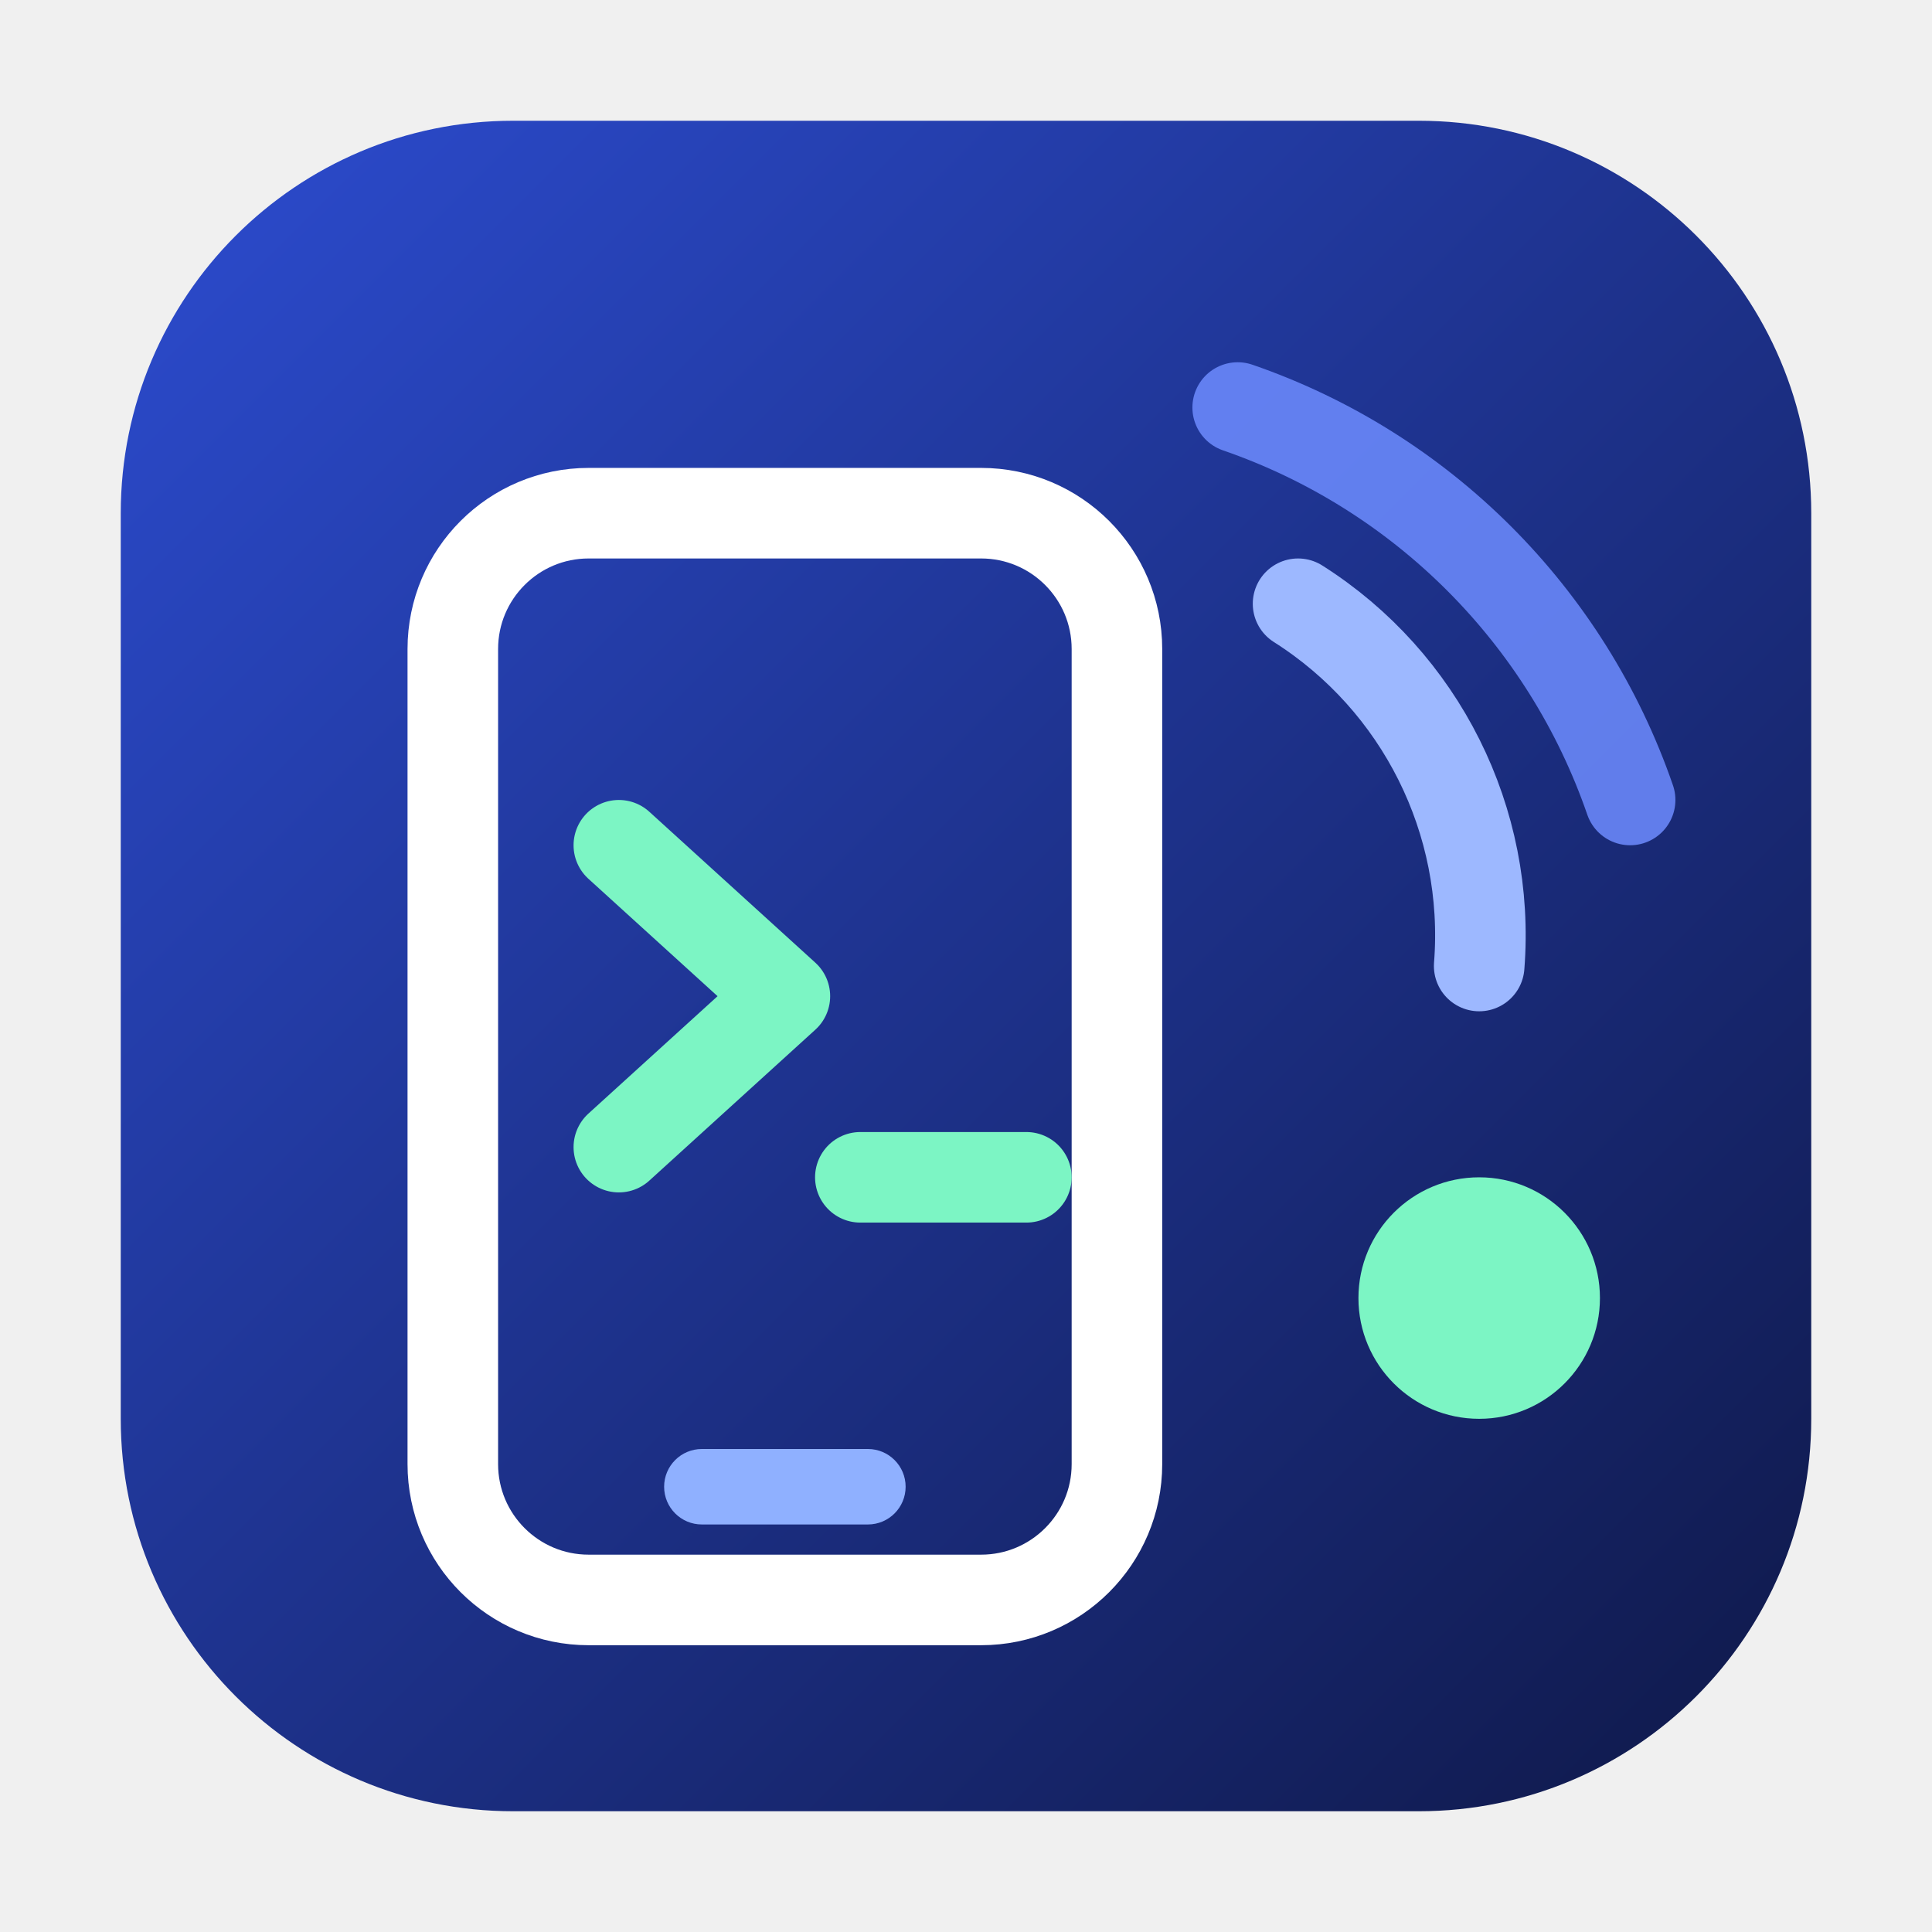
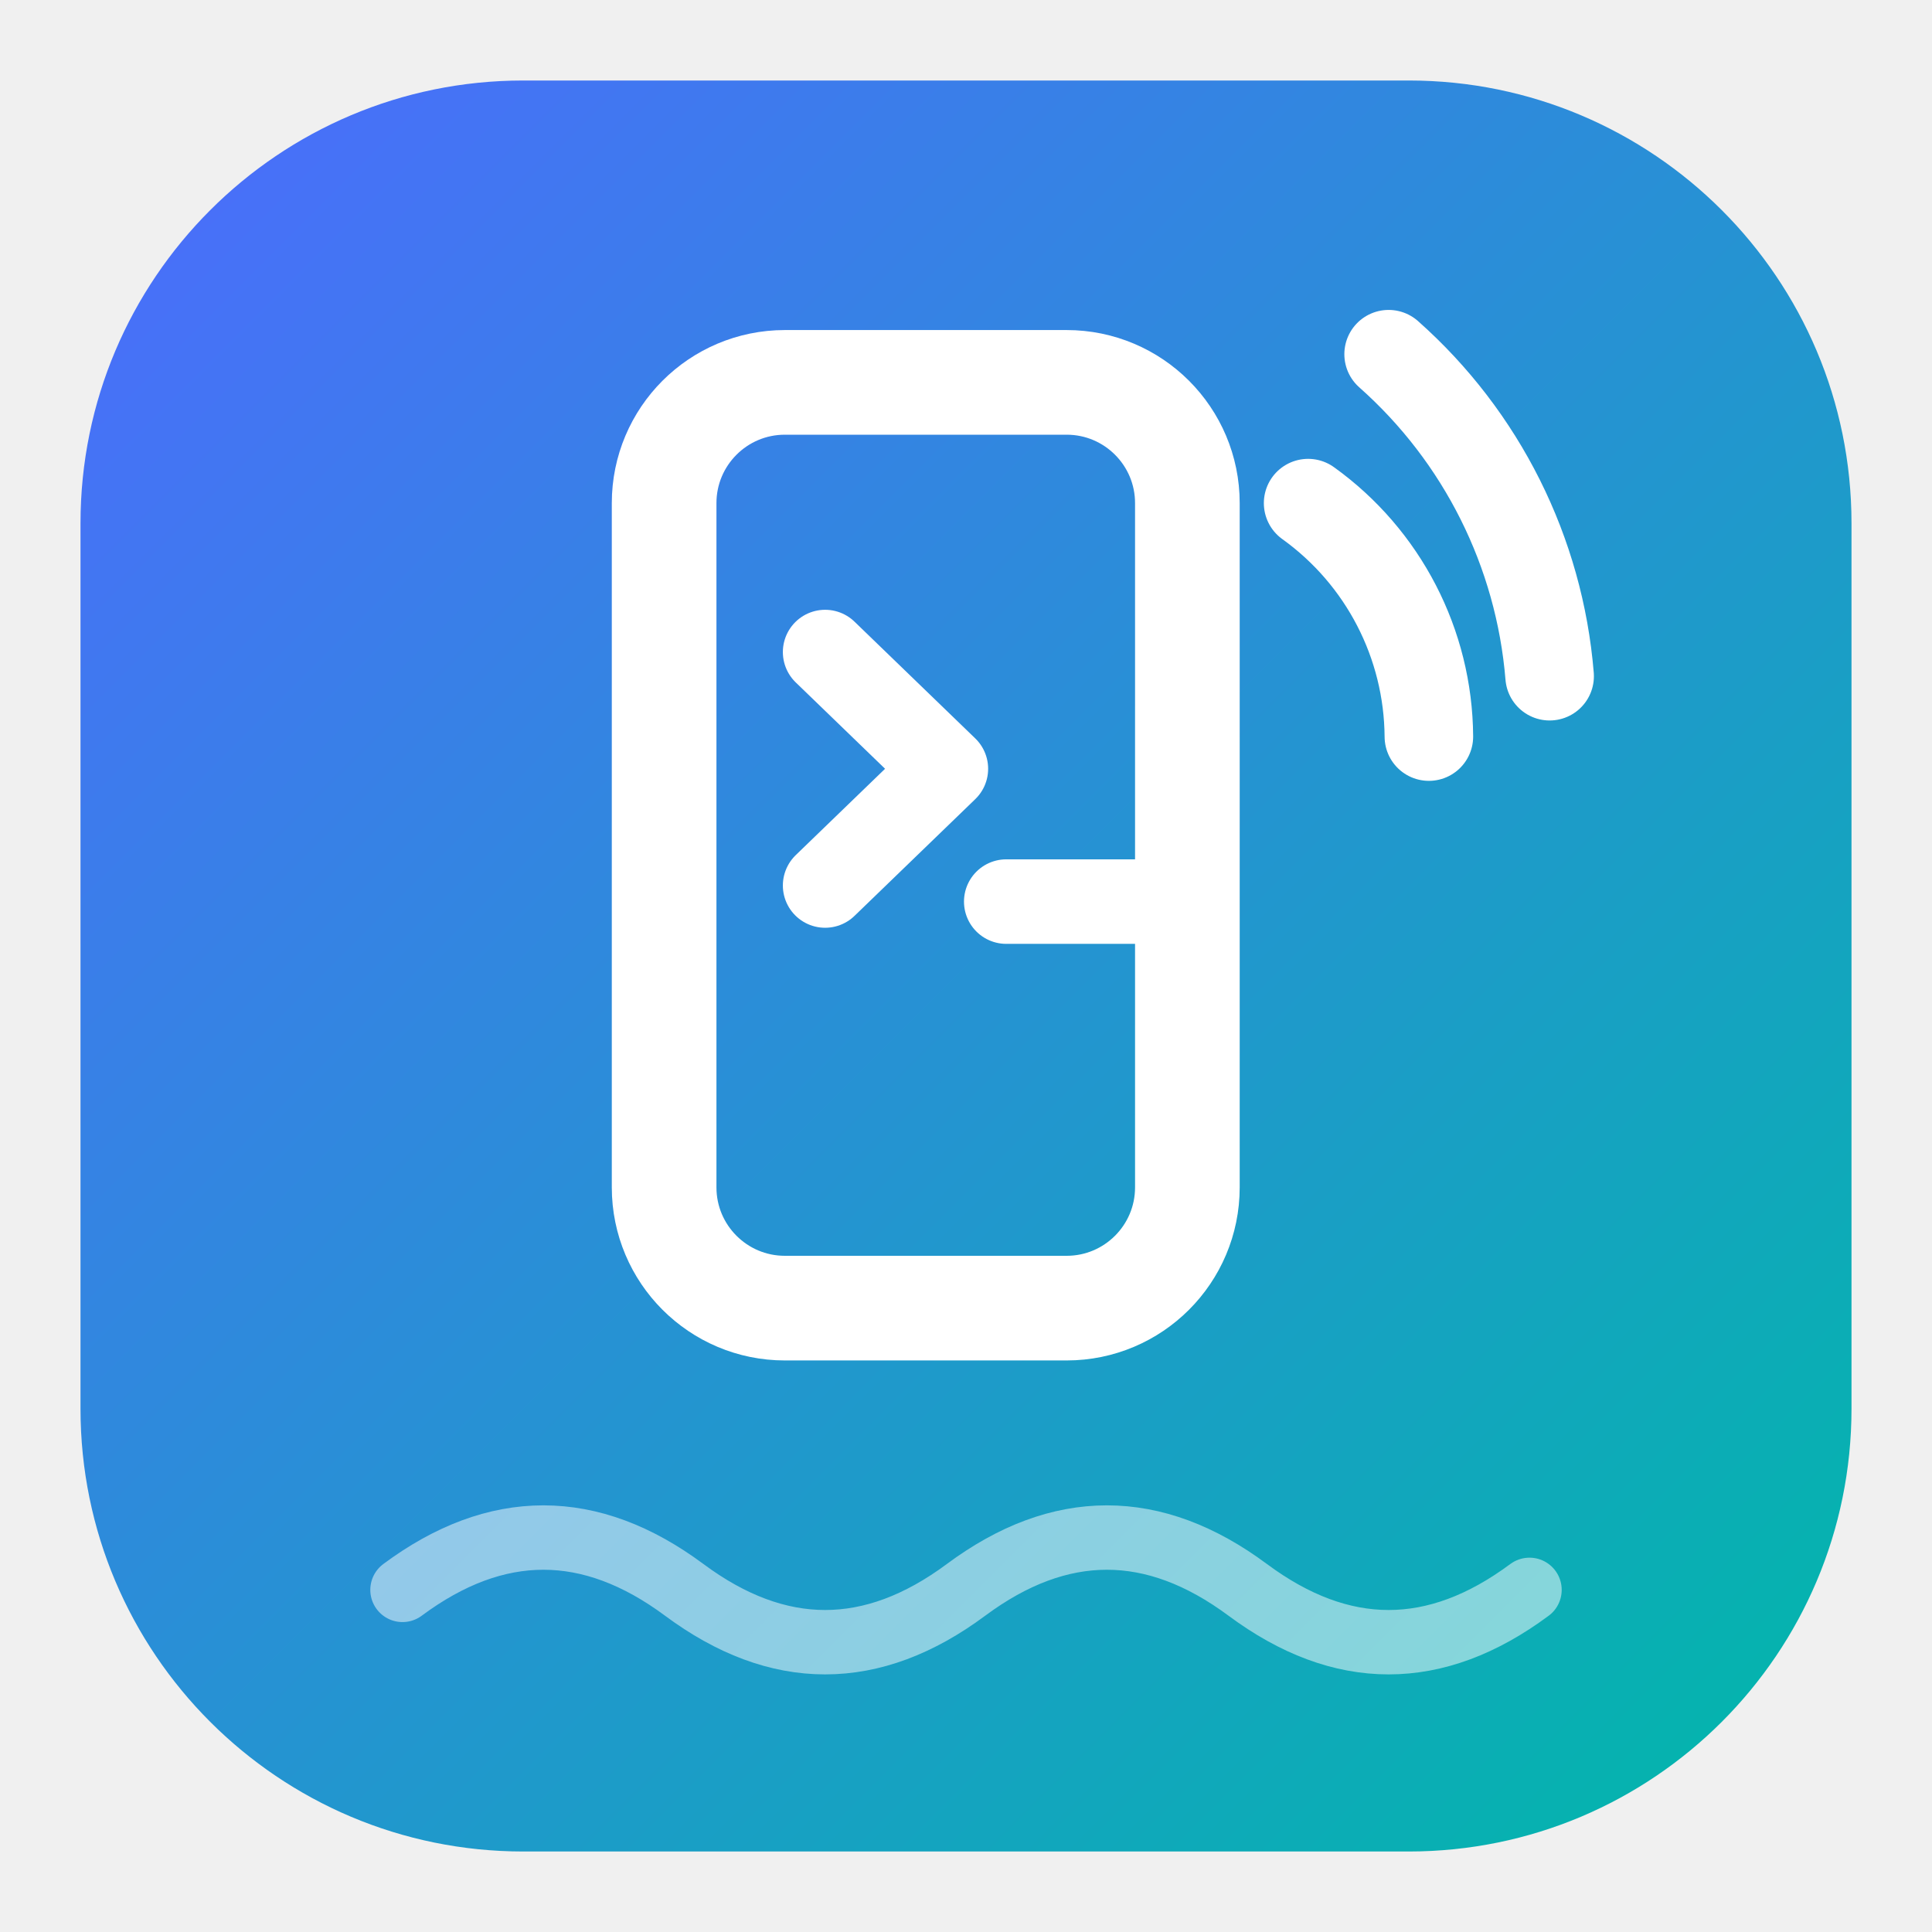
- <svg xmlns="http://www.w3.org/2000/svg" viewBox="0 0 128 128" role="img" aria-label="dsh remote control">
+ <svg xmlns="http://www.w3.org/2000/svg" viewBox="0 0 48 48" width="48" height="48">
  <defs>
-     <linearGradient id="bg" x1="12" y1="12" x2="116" y2="116" gradientUnits="userSpaceOnUse">
-       <stop offset="0" stop-color="#2b4acb" />
-       <stop offset="1" stop-color="#101a4d" />
+     <linearGradient id="g-rc" x1="0" y1="0" x2="1" y2="1">
+       <stop offset="0" stop-color="#4D6BFE" />
+       <stop offset="1" stop-color="#00B8A9" />
    </linearGradient>
  </defs>
-   <rect x="8" y="8" width="112" height="112" rx="26" fill="url(#bg)" />
-   <rect x="30" y="34" width="44" height="72" rx="9" fill="none" stroke="#ffffff" stroke-width="6" />
-   <rect x="44" y="96" width="16" height="5" rx="2.5" fill="#8fb0ff" />
-   <path d="M41 56 L52 66 L41 76" fill="none" stroke="#7cf5c4" stroke-width="6" stroke-linecap="round" stroke-linejoin="round" />
-   <line x1="57" y1="78" x2="68" y2="78" stroke="#7cf5c4" stroke-width="6" stroke-linecap="round" />
-   <path d="M86 40 a26 26 0 0 1 12 24" fill="none" stroke="#9db8ff" stroke-width="6" stroke-linecap="round" />
-   <path d="M82 27 a42 42 0 0 1 26 26" fill="none" stroke="#6d8cff" stroke-width="6" stroke-linecap="round" opacity="0.85" />
-   <circle cx="98" cy="86" r="8" fill="#7cf5c4" />
+   <rect x="2" y="2" width="44" height="44" rx="11" fill="url(#g-rc)" />
+   <g fill="none" stroke="#fff" stroke-linecap="round" stroke-linejoin="round">
+     <rect x="16.5" y="9.5" width="13" height="23" rx="3" stroke-width="2.6" />
+     <path d="M20.5 16.2 l3 2.9 -3 2.9" stroke-width="2.1" />
+     <path d="M25 22.4 h3.2" stroke-width="2.1" />
+     <path d="M32.5 12.5 a7.2 7.2 0 0 1 3 5.8" stroke-width="2.2" />
+     <path d="M34.5 8.8 a12 12 0 0 1 4 8" stroke-width="2.2" />
+   </g>
+   <path d="M10 39.5 q3.5 -2.6 7 0 t7 0 t7 0 t7 0" fill="none" stroke="#fff" stroke-opacity=".5" stroke-width="1.6" stroke-linecap="round" />
</svg>
